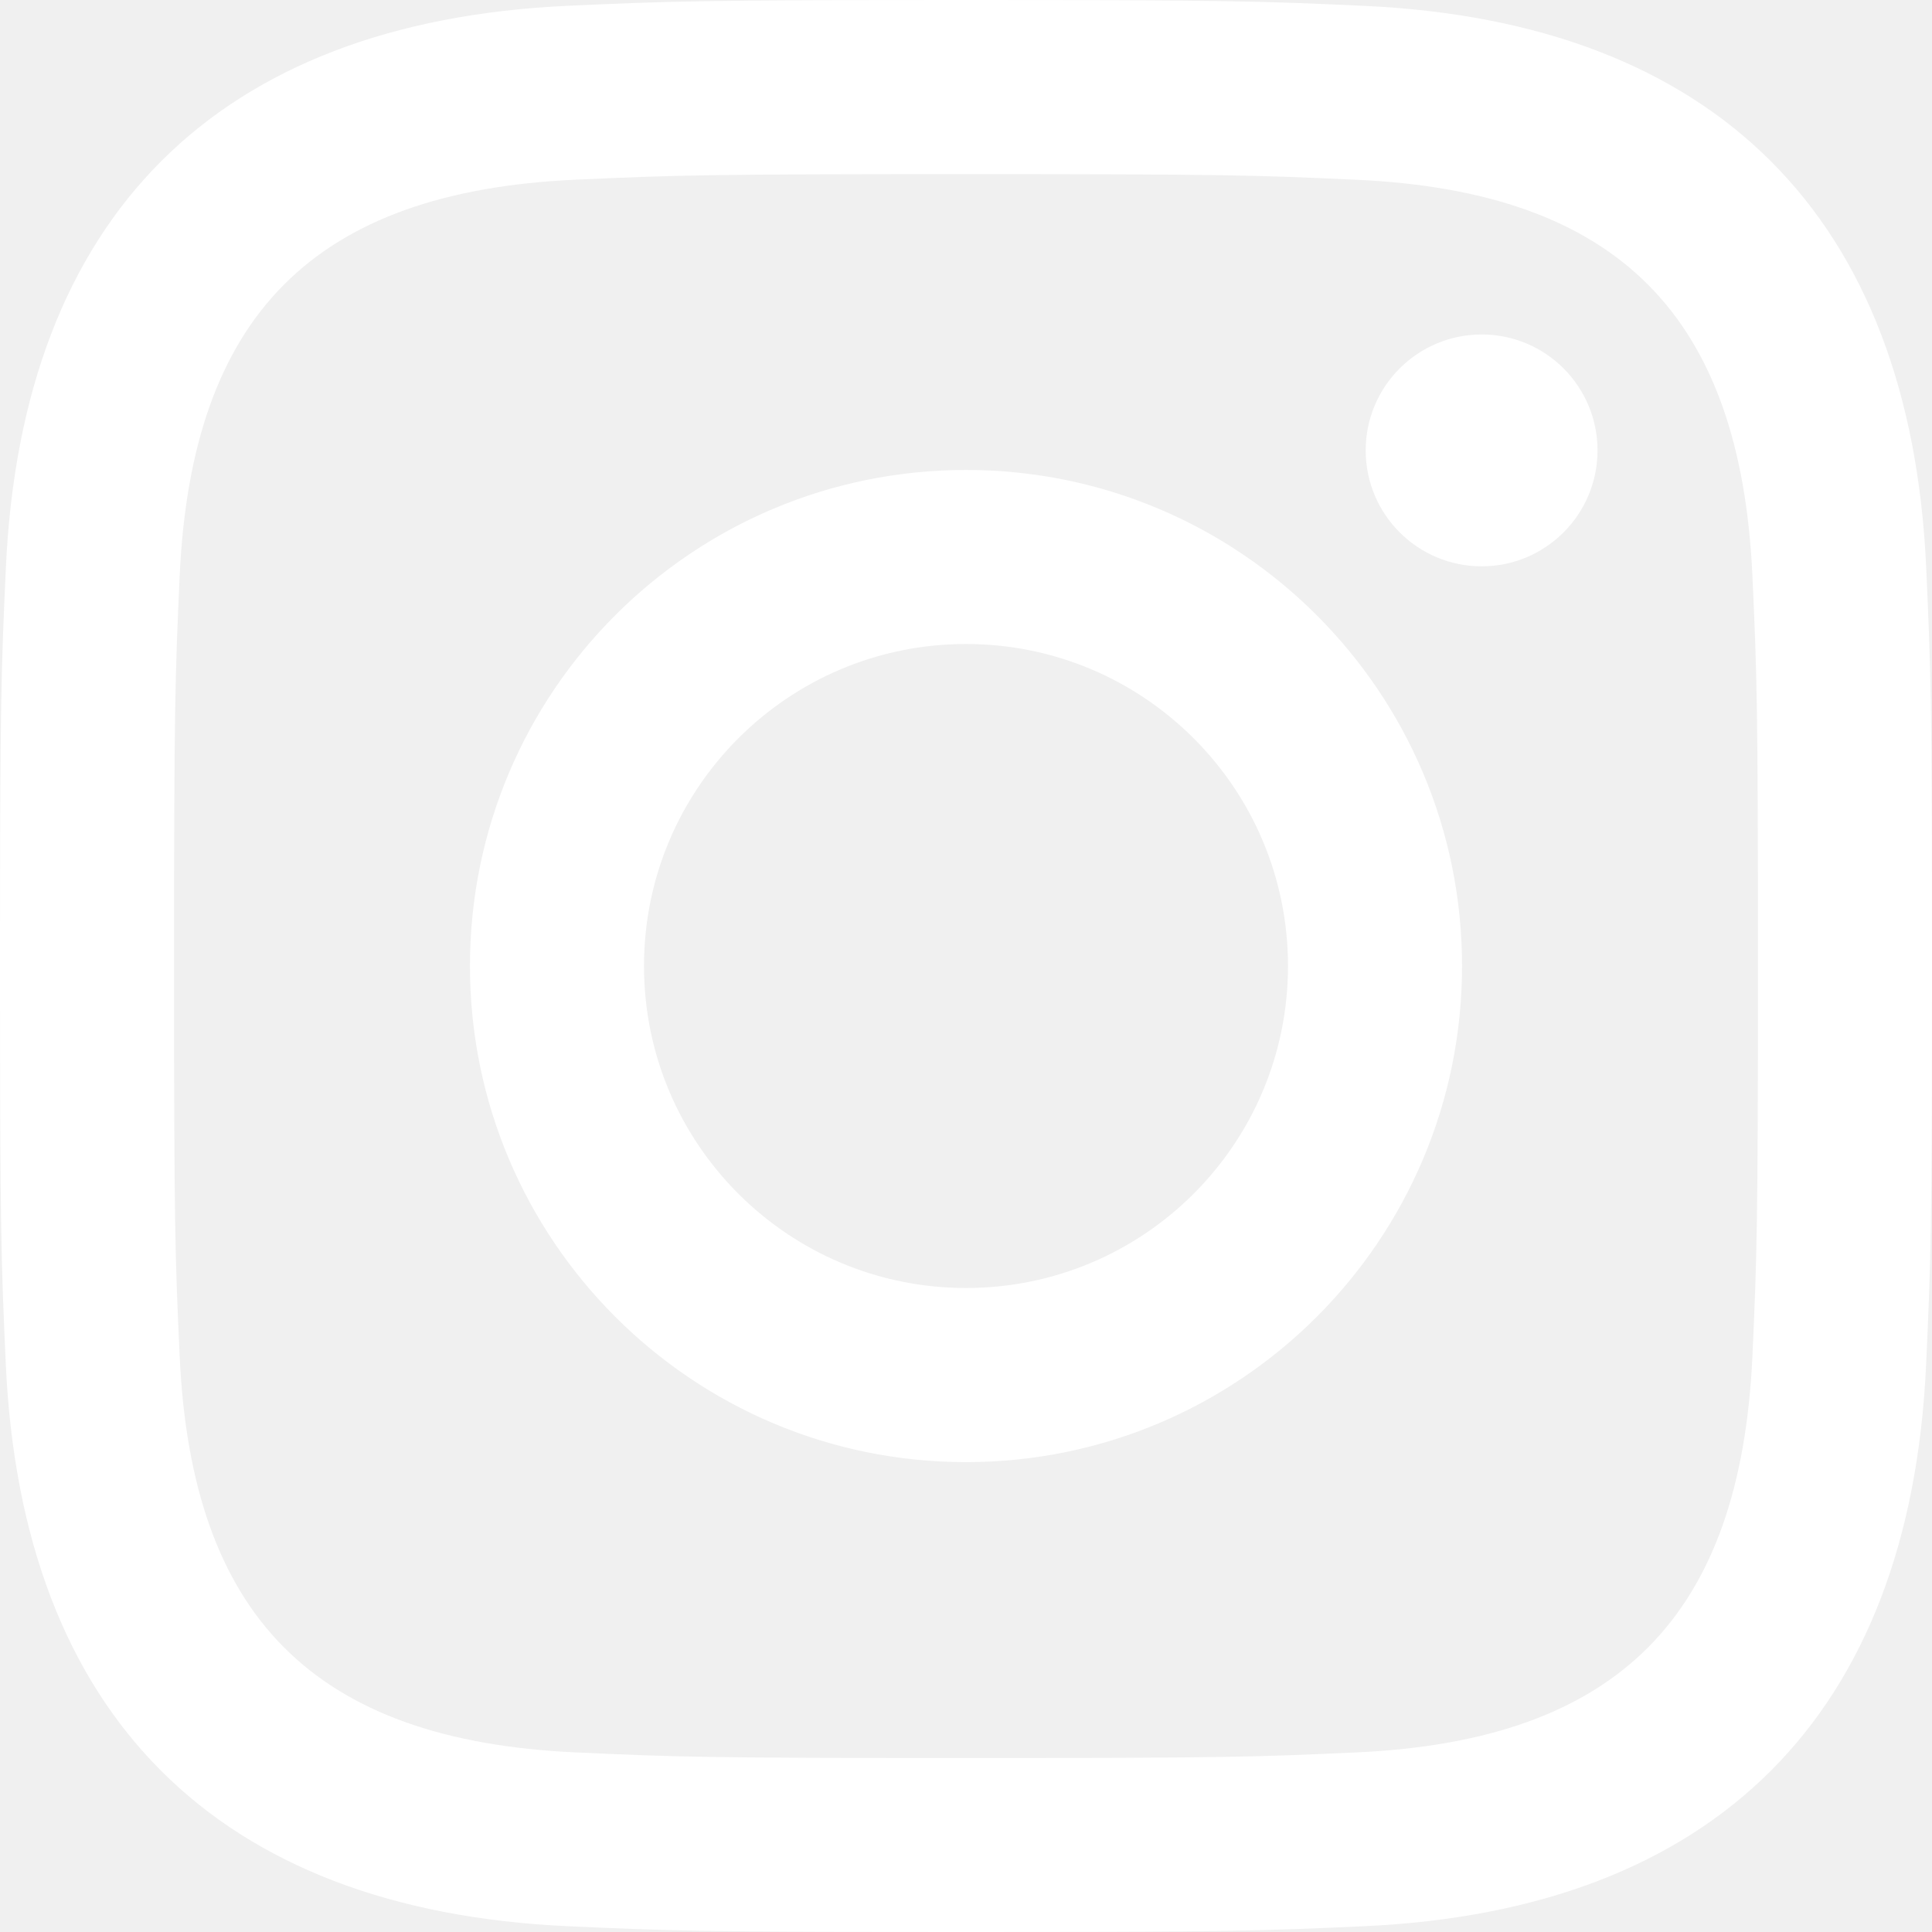
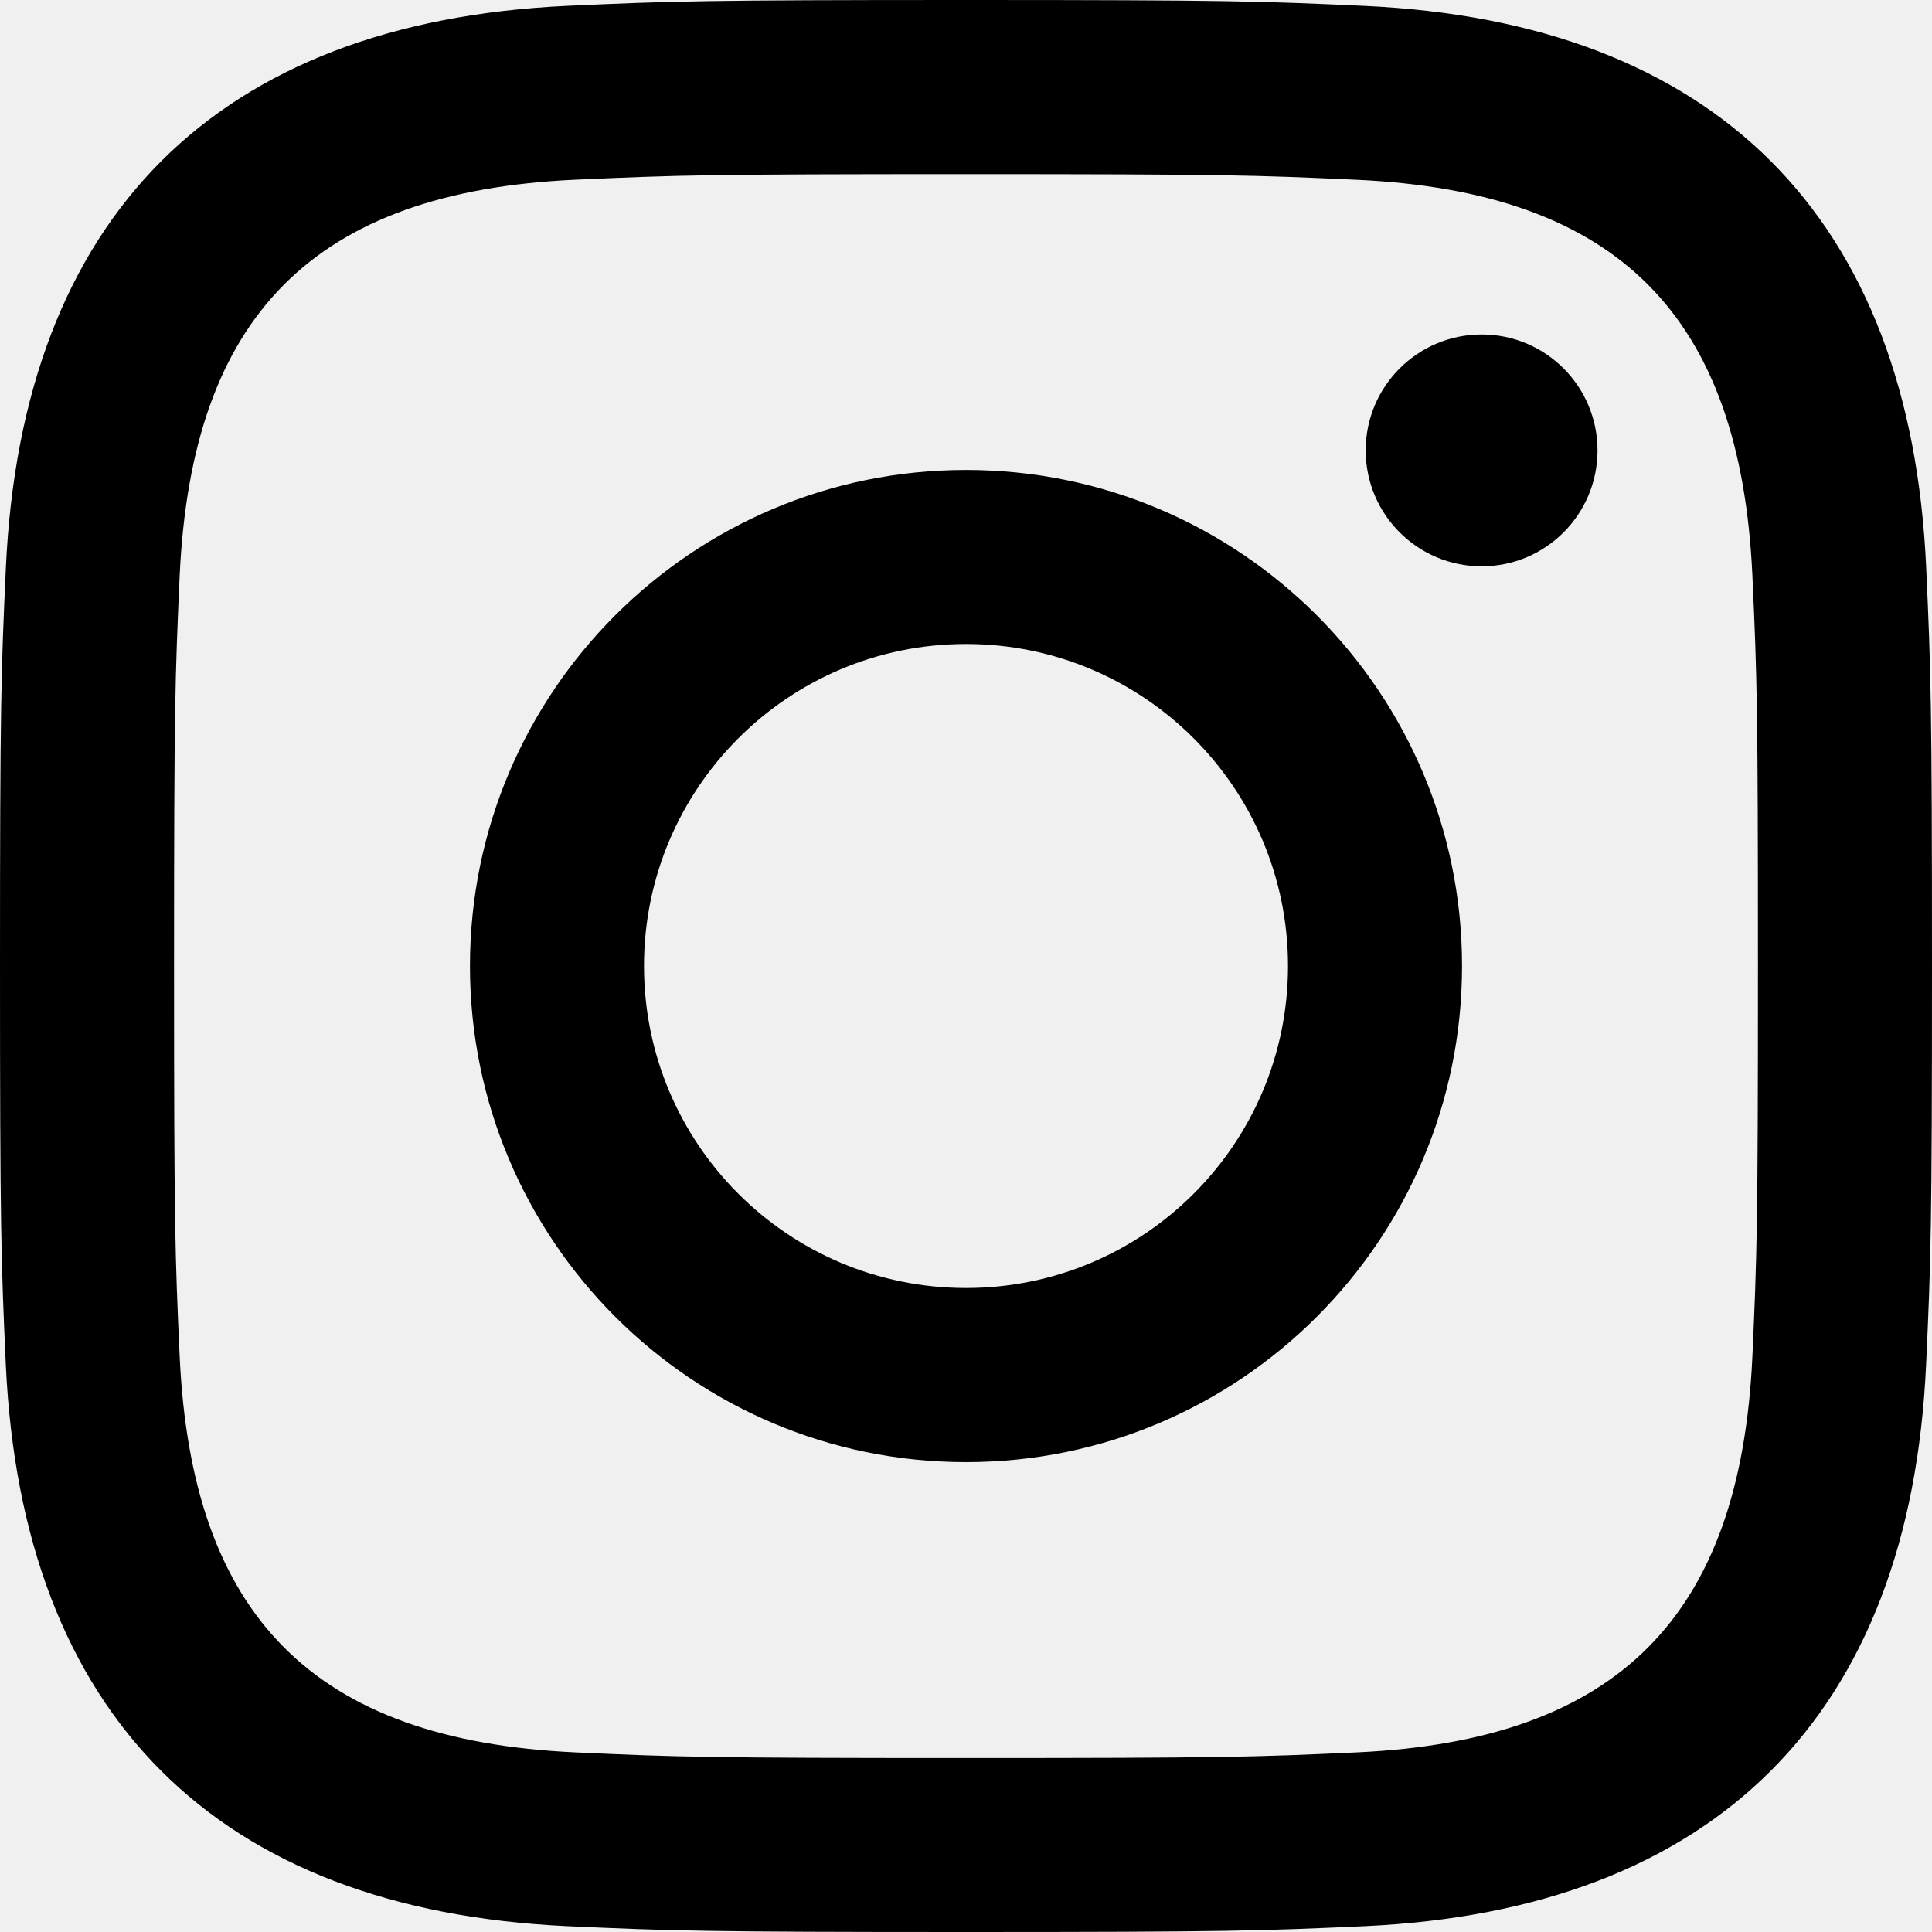
- <svg xmlns="http://www.w3.org/2000/svg" width="24" height="24" viewBox="0 0 24 24" fill="none">
-   <path fill-rule="evenodd" clip-rule="evenodd" d="M12 0C8.741 0 8.333 0.014 7.053 0.072C2.695 0.272 0.273 2.69 0.073 7.052C0.014 8.333 0 8.741 0 12C0 15.259 0.014 15.668 0.072 16.948C0.272 21.306 2.69 23.728 7.052 23.928C8.333 23.986 8.741 24 12 24C15.259 24 15.668 23.986 16.948 23.928C21.302 23.728 23.73 21.31 23.927 16.948C23.986 15.668 24 15.259 24 12C24 8.741 23.986 8.333 23.928 7.053C23.732 2.699 21.311 0.273 16.949 0.073C15.668 0.014 15.259 0 12 0ZM12 2.163C15.204 2.163 15.584 2.175 16.85 2.233C20.102 2.381 21.621 3.924 21.769 7.152C21.827 8.417 21.838 8.797 21.838 12.001C21.838 15.206 21.826 15.585 21.769 16.85C21.62 20.075 20.105 21.621 16.85 21.769C15.584 21.827 15.206 21.839 12 21.839C8.796 21.839 8.416 21.827 7.151 21.769C3.891 21.62 2.38 20.07 2.232 16.849C2.174 15.584 2.162 15.205 2.162 12C2.162 8.796 2.175 8.417 2.232 7.151C2.381 3.924 3.896 2.38 7.151 2.232C8.417 2.175 8.796 2.163 12 2.163ZM5.838 12C5.838 8.597 8.597 5.838 12 5.838C15.403 5.838 18.162 8.597 18.162 12C18.162 15.404 15.403 18.163 12 18.163C8.597 18.163 5.838 15.403 5.838 12ZM12 16C9.791 16 8 14.21 8 12C8 9.791 9.791 8 12 8C14.209 8 16 9.791 16 12C16 14.21 14.209 16 12 16ZM16.965 5.595C16.965 4.8 17.61 4.155 18.406 4.155C19.201 4.155 19.845 4.8 19.845 5.595C19.845 6.39 19.201 7.035 18.406 7.035C17.61 7.035 16.965 6.39 16.965 5.595Z" fill="white" />
+ <svg xmlns="http://www.w3.org/2000/svg" width="24" height="24" viewBox="0 0 24 24" fill="currentColor">
+   <path fill-rule="evenodd" clip-rule="evenodd" d="M12 0C8.741 0 8.333 0.014 7.053 0.072C2.695 0.272 0.273 2.69 0.073 7.052C0.014 8.333 0 8.741 0 12C0 15.259 0.014 15.668 0.072 16.948C0.272 21.306 2.69 23.728 7.052 23.928C8.333 23.986 8.741 24 12 24C15.259 24 15.668 23.986 16.948 23.928C21.302 23.728 23.73 21.31 23.927 16.948C23.986 15.668 24 15.259 24 12C24 8.741 23.986 8.333 23.928 7.053C23.732 2.699 21.311 0.273 16.949 0.073C15.668 0.014 15.259 0 12 0ZM12 2.163C15.204 2.163 15.584 2.175 16.85 2.233C20.102 2.381 21.621 3.924 21.769 7.152C21.827 8.417 21.838 8.797 21.838 12.001C21.838 15.206 21.826 15.585 21.769 16.85C21.62 20.075 20.105 21.621 16.85 21.769C15.584 21.827 15.206 21.839 12 21.839C8.796 21.839 8.416 21.827 7.151 21.769C3.891 21.62 2.38 20.07 2.232 16.849C2.174 15.584 2.162 15.205 2.162 12C2.162 8.796 2.175 8.417 2.232 7.151C2.381 3.924 3.896 2.38 7.151 2.232C8.417 2.175 8.796 2.163 12 2.163ZM5.838 12C5.838 8.597 8.597 5.838 12 5.838C15.403 5.838 18.162 8.597 18.162 12C18.162 15.404 15.403 18.163 12 18.163C8.597 18.163 5.838 15.403 5.838 12ZM12 16C9.791 16 8 14.21 8 12C8 9.791 9.791 8 12 8C14.209 8 16 9.791 16 12C16 14.21 14.209 16 12 16ZM16.965 5.595C16.965 4.8 17.61 4.155 18.406 4.155C19.201 4.155 19.845 4.8 19.845 5.595C19.845 6.39 19.201 7.035 18.406 7.035C17.61 7.035 16.965 6.39 16.965 5.595Z" fill="currentColor" />
</svg>
